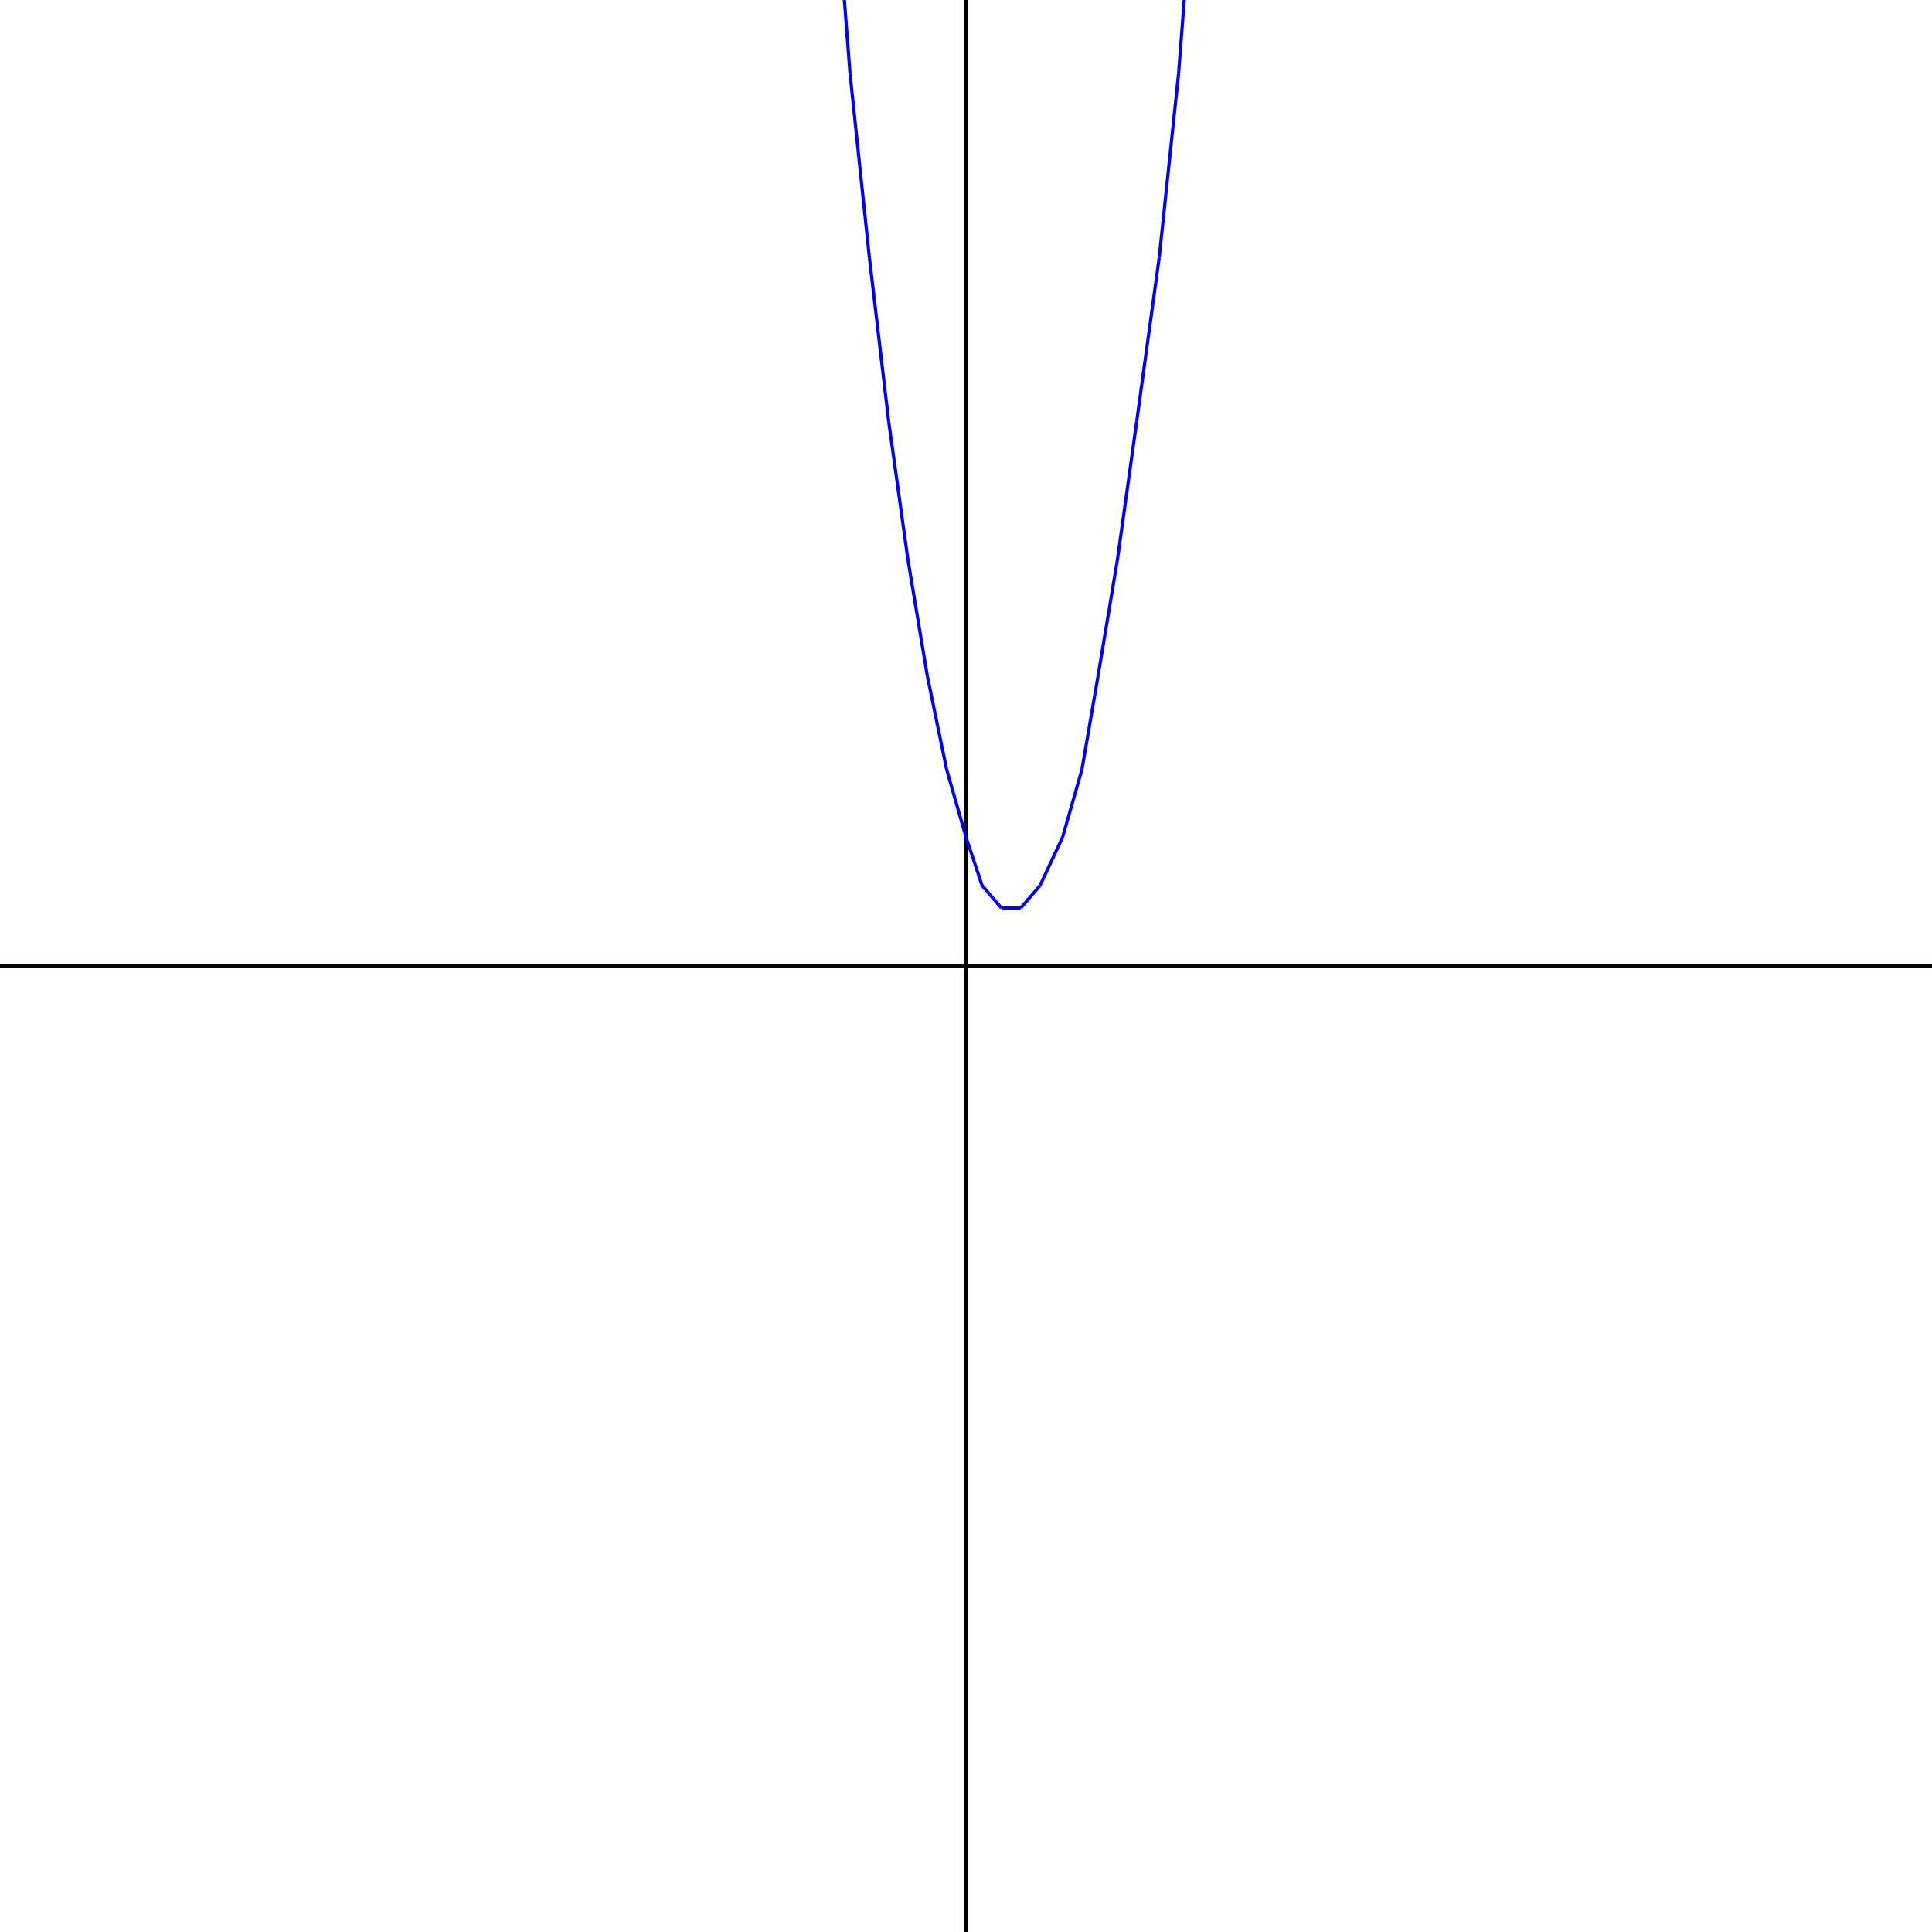
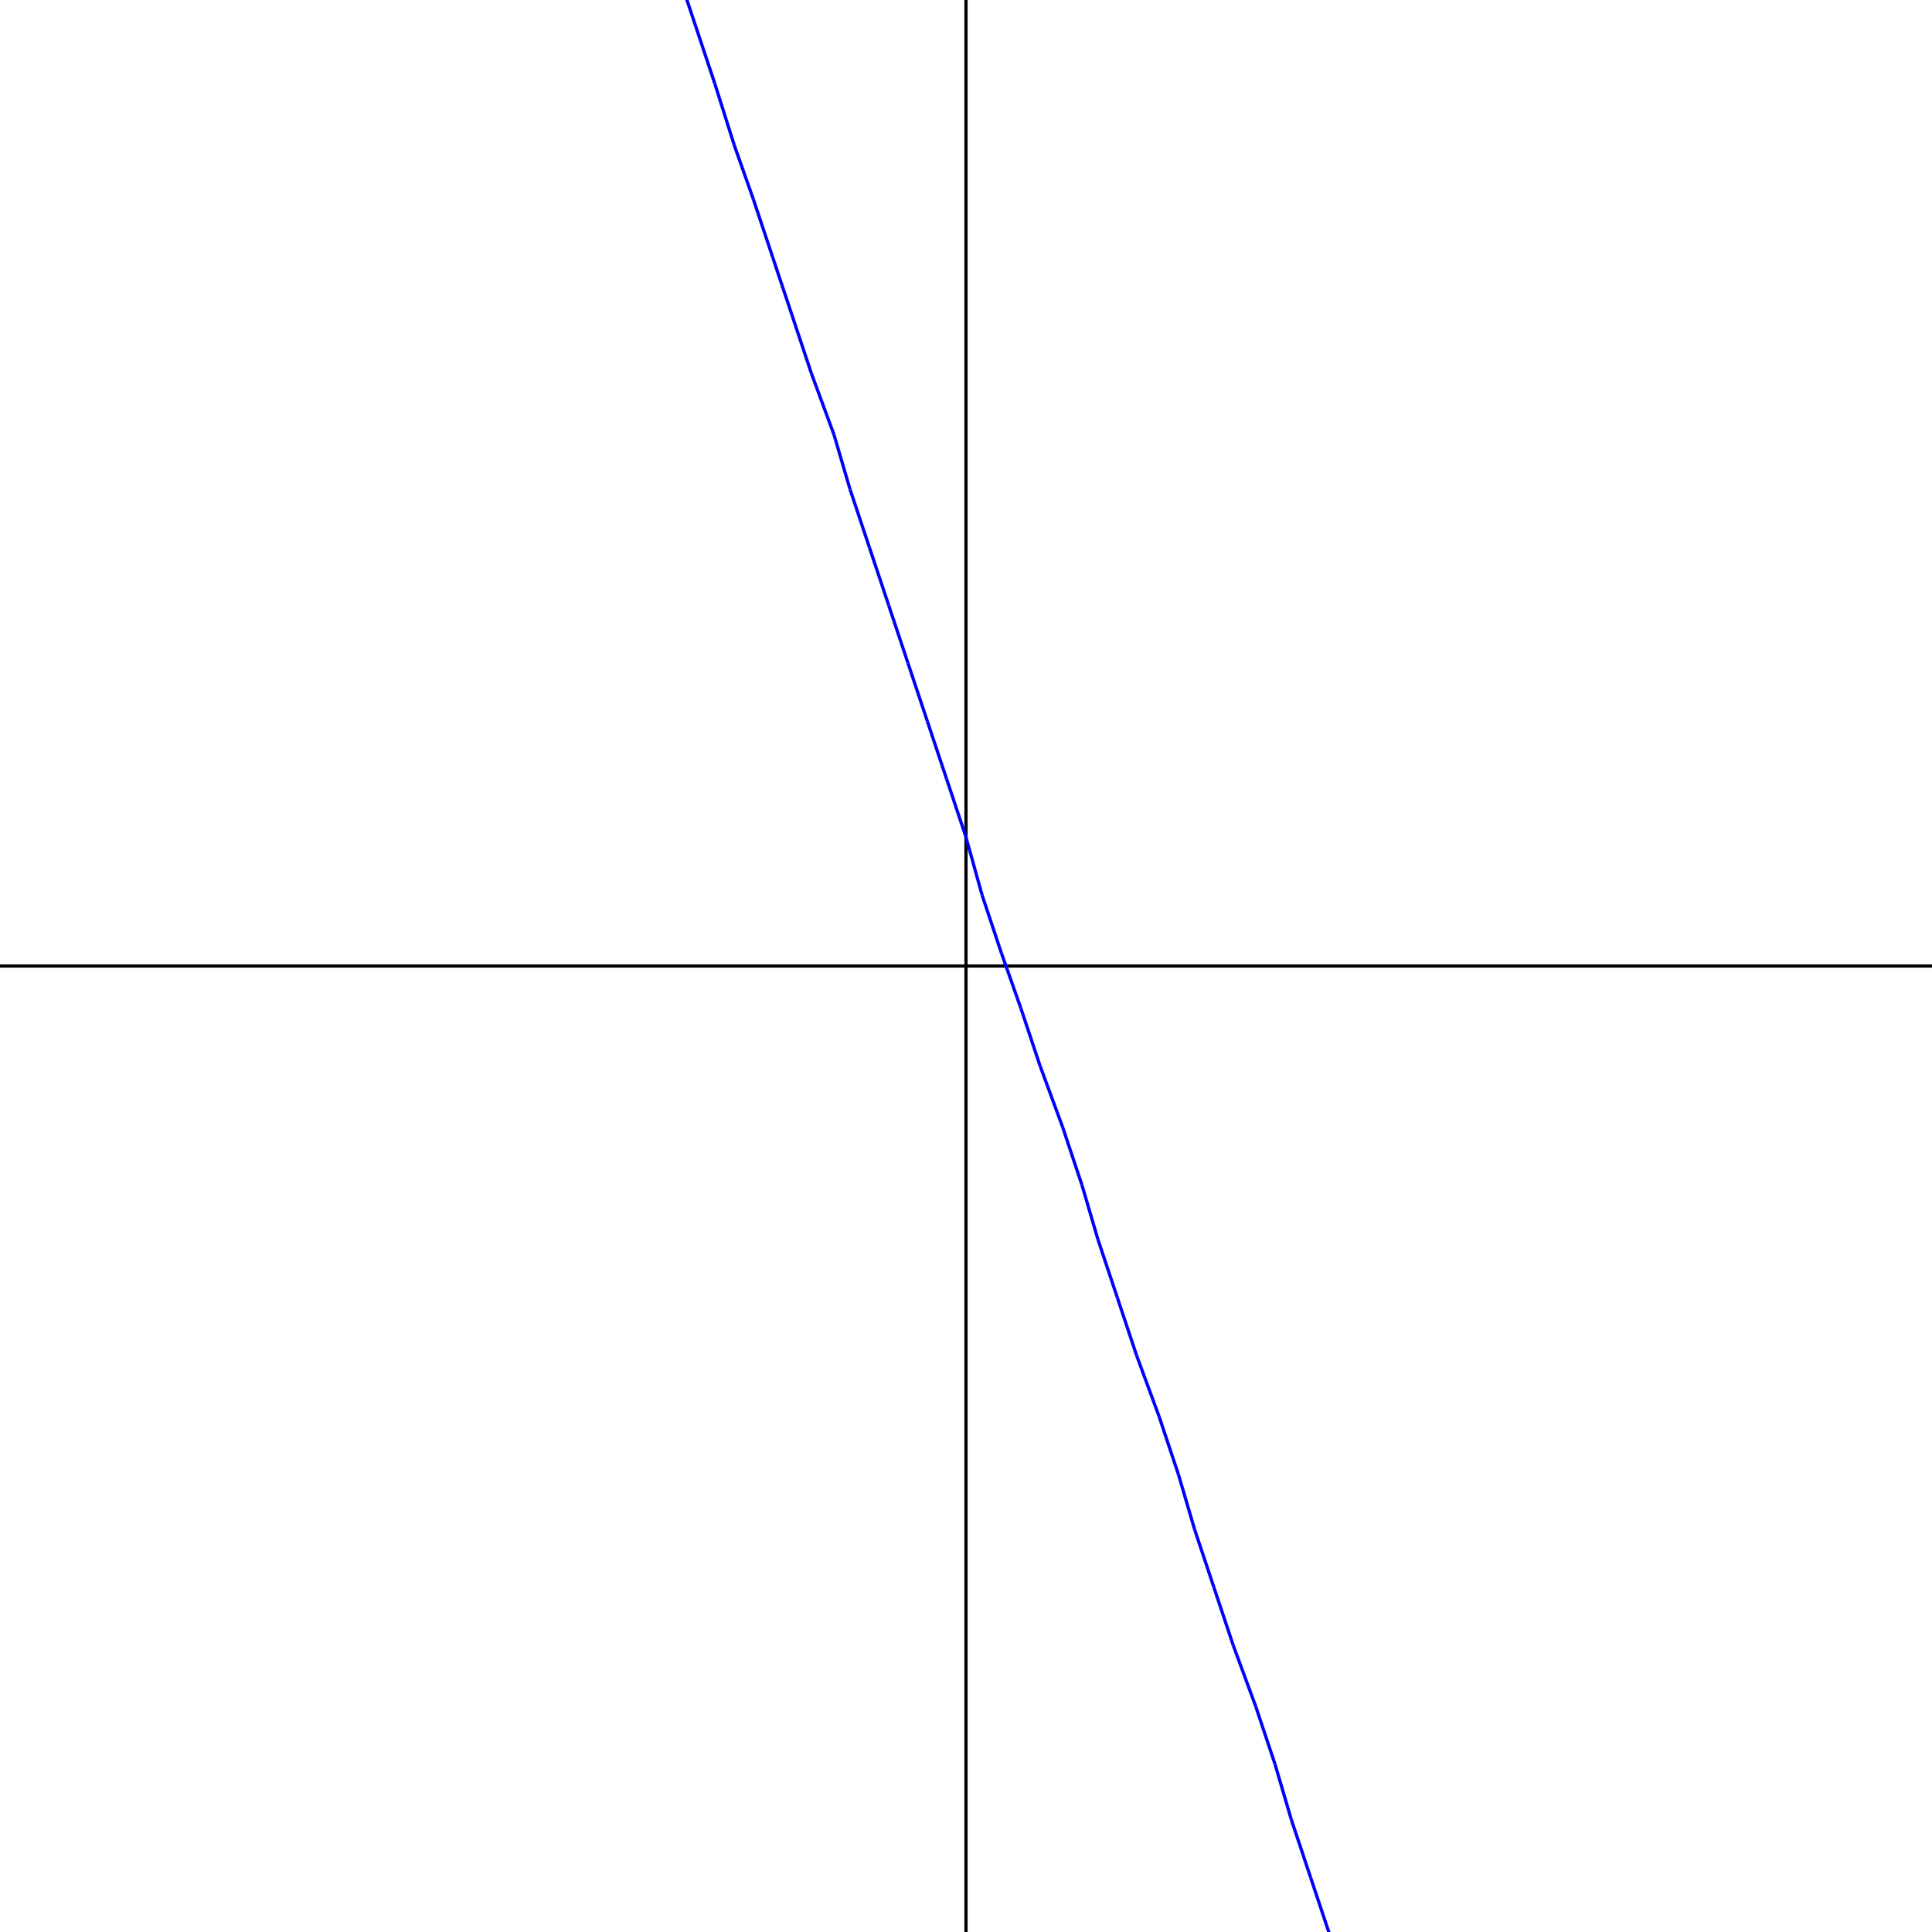
<svg xmlns="http://www.w3.org/2000/svg" width="600" height="600">
  <line x1="0" y1="300" x2="600" y2="300" style="stroke:black;" />
  <line x1="300" y1="0" x2="300" y2="600" style="stroke:black;" />
-   <line x1="0" y1="-9640" x2="6" y2="-9265" style="stroke:blue;" />
-   <line x1="6" y1="-9265" x2="12" y2="-8898" style="stroke:blue;" />
-   <line x1="12" y1="-8898" x2="18" y2="-8538" style="stroke:blue;" />
-   <line x1="18" y1="-8538" x2="24" y2="-8185" style="stroke:blue;" />
-   <line x1="24" y1="-8185" x2="30" y2="-7840" style="stroke:blue;" />
-   <line x1="30" y1="-7840" x2="36" y2="-7501" style="stroke:blue;" />
-   <line x1="36" y1="-7501" x2="42" y2="-7170" style="stroke:blue;" />
-   <line x1="42" y1="-7170" x2="48" y2="-6846" style="stroke:blue;" />
-   <line x1="48" y1="-6846" x2="54" y2="-6529" style="stroke:blue;" />
-   <line x1="54" y1="-6529" x2="60" y2="-6220" style="stroke:blue;" />
-   <line x1="60" y1="-6220" x2="66" y2="-5917" style="stroke:blue;" />
-   <line x1="66" y1="-5917" x2="72" y2="-5622" style="stroke:blue;" />
-   <line x1="72" y1="-5622" x2="78" y2="-5334" style="stroke:blue;" />
-   <line x1="78" y1="-5334" x2="84" y2="-5053" style="stroke:blue;" />
-   <line x1="84" y1="-5053" x2="90" y2="-4780" style="stroke:blue;" />
-   <line x1="90" y1="-4780" x2="96" y2="-4513" style="stroke:blue;" />
-   <line x1="96" y1="-4513" x2="102" y2="-4254" style="stroke:blue;" />
-   <line x1="102" y1="-4254" x2="108" y2="-4002" style="stroke:blue;" />
-   <line x1="108" y1="-4002" x2="114" y2="-3757" style="stroke:blue;" />
-   <line x1="114" y1="-3757" x2="120" y2="-3520" style="stroke:blue;" />
-   <line x1="120" y1="-3520" x2="126" y2="-3289" style="stroke:blue;" />
-   <line x1="126" y1="-3289" x2="132" y2="-3066" style="stroke:blue;" />
-   <line x1="132" y1="-3066" x2="138" y2="-2850" style="stroke:blue;" />
-   <line x1="138" y1="-2850" x2="144" y2="-2641" style="stroke:blue;" />
-   <line x1="144" y1="-2641" x2="150" y2="-2440" style="stroke:blue;" />
-   <line x1="150" y1="-2440" x2="156" y2="-2245" style="stroke:blue;" />
-   <line x1="156" y1="-2245" x2="162" y2="-2058" style="stroke:blue;" />
-   <line x1="162" y1="-2058" x2="168" y2="-1878" style="stroke:blue;" />
-   <line x1="168" y1="-1878" x2="174" y2="-1705" style="stroke:blue;" />
-   <line x1="174" y1="-1705" x2="180" y2="-1540" style="stroke:blue;" />
-   <line x1="180" y1="-1540" x2="186" y2="-1381" style="stroke:blue;" />
-   <line x1="186" y1="-1381" x2="192" y2="-1230" style="stroke:blue;" />
-   <line x1="192" y1="-1230" x2="198" y2="-1086" style="stroke:blue;" />
-   <line x1="198" y1="-1086" x2="204" y2="-949" style="stroke:blue;" />
-   <line x1="204" y1="-949" x2="210" y2="-820" style="stroke:blue;" />
-   <line x1="210" y1="-820" x2="216" y2="-697" style="stroke:blue;" />
-   <line x1="216" y1="-697" x2="222" y2="-582" style="stroke:blue;" />
-   <line x1="222" y1="-582" x2="228" y2="-474" style="stroke:blue;" />
-   <line x1="228" y1="-474" x2="234" y2="-373" style="stroke:blue;" />
-   <line x1="234" y1="-373" x2="240" y2="-280" style="stroke:blue;" />
-   <line x1="240" y1="-280" x2="246" y2="-193" style="stroke:blue;" />
-   <line x1="246" y1="-193" x2="252" y2="-114" style="stroke:blue;" />
-   <line x1="252" y1="-114" x2="259" y2="-42" style="stroke:blue;" />
-   <line x1="259" y1="-42" x2="264" y2="23" style="stroke:blue;" />
-   <line x1="264" y1="23" x2="270" y2="80" style="stroke:blue;" />
-   <line x1="270" y1="80" x2="276" y2="131" style="stroke:blue;" />
-   <line x1="276" y1="131" x2="282" y2="174" style="stroke:blue;" />
-   <line x1="282" y1="174" x2="288" y2="210" style="stroke:blue;" />
-   <line x1="288" y1="210" x2="294" y2="239" style="stroke:blue;" />
-   <line x1="294" y1="239" x2="300" y2="260" style="stroke:blue;" />
-   <line x1="300" y1="260" x2="305" y2="275" style="stroke:blue;" />
-   <line x1="305" y1="275" x2="311" y2="282" style="stroke:blue;" />
-   <line x1="311" y1="282" x2="317" y2="282" style="stroke:blue;" />
-   <line x1="317" y1="282" x2="323" y2="275" style="stroke:blue;" />
-   <line x1="323" y1="275" x2="330" y2="260" style="stroke:blue;" />
-   <line x1="330" y1="260" x2="336" y2="239" style="stroke:blue;" />
-   <line x1="336" y1="239" x2="341" y2="210" style="stroke:blue;" />
-   <line x1="341" y1="210" x2="347" y2="174" style="stroke:blue;" />
-   <line x1="347" y1="174" x2="353" y2="131" style="stroke:blue;" />
-   <line x1="353" y1="131" x2="360" y2="80" style="stroke:blue;" />
-   <line x1="360" y1="80" x2="366" y2="23" style="stroke:blue;" />
-   <line x1="366" y1="23" x2="371" y2="-42" style="stroke:blue;" />
-   <line x1="371" y1="-42" x2="377" y2="-114" style="stroke:blue;" />
-   <line x1="377" y1="-114" x2="383" y2="-193" style="stroke:blue;" />
-   <line x1="383" y1="-193" x2="390" y2="-280" style="stroke:blue;" />
-   <line x1="390" y1="-280" x2="396" y2="-373" style="stroke:blue;" />
-   <line x1="396" y1="-373" x2="401" y2="-474" style="stroke:blue;" />
-   <line x1="401" y1="-474" x2="407" y2="-582" style="stroke:blue;" />
-   <line x1="407" y1="-582" x2="413" y2="-697" style="stroke:blue;" />
-   <line x1="413" y1="-697" x2="420" y2="-820" style="stroke:blue;" />
-   <line x1="420" y1="-820" x2="426" y2="-949" style="stroke:blue;" />
-   <line x1="426" y1="-949" x2="431" y2="-1086" style="stroke:blue;" />
-   <line x1="431" y1="-1086" x2="437" y2="-1230" style="stroke:blue;" />
-   <line x1="437" y1="-1230" x2="444" y2="-1381" style="stroke:blue;" />
-   <line x1="444" y1="-1381" x2="450" y2="-1540" style="stroke:blue;" />
-   <line x1="450" y1="-1540" x2="456" y2="-1705" style="stroke:blue;" />
-   <line x1="456" y1="-1705" x2="461" y2="-1878" style="stroke:blue;" />
-   <line x1="461" y1="-1878" x2="467" y2="-2058" style="stroke:blue;" />
-   <line x1="467" y1="-2058" x2="474" y2="-2245" style="stroke:blue;" />
-   <line x1="474" y1="-2245" x2="480" y2="-2440" style="stroke:blue;" />
-   <line x1="480" y1="-2440" x2="486" y2="-2641" style="stroke:blue;" />
-   <line x1="486" y1="-2641" x2="491" y2="-2850" style="stroke:blue;" />
-   <line x1="491" y1="-2850" x2="497" y2="-3066" style="stroke:blue;" />
-   <line x1="497" y1="-3066" x2="504" y2="-3289" style="stroke:blue;" />
-   <line x1="504" y1="-3289" x2="510" y2="-3520" style="stroke:blue;" />
-   <line x1="510" y1="-3520" x2="516" y2="-3757" style="stroke:blue;" />
-   <line x1="516" y1="-3757" x2="521" y2="-4002" style="stroke:blue;" />
-   <line x1="521" y1="-4002" x2="527" y2="-4254" style="stroke:blue;" />
-   <line x1="527" y1="-4254" x2="534" y2="-4513" style="stroke:blue;" />
-   <line x1="534" y1="-4513" x2="540" y2="-4780" style="stroke:blue;" />
-   <line x1="540" y1="-4780" x2="546" y2="-5053" style="stroke:blue;" />
-   <line x1="546" y1="-5053" x2="551" y2="-5334" style="stroke:blue;" />
-   <line x1="551" y1="-5334" x2="558" y2="-5622" style="stroke:blue;" />
-   <line x1="558" y1="-5622" x2="564" y2="-5917" style="stroke:blue;" />
-   <line x1="564" y1="-5917" x2="570" y2="-6220" style="stroke:blue;" />
-   <line x1="570" y1="-6220" x2="575" y2="-6529" style="stroke:blue;" />
-   <line x1="575" y1="-6529" x2="581" y2="-6846" style="stroke:blue;" />
-   <line x1="581" y1="-6846" x2="588" y2="-7170" style="stroke:blue;" />
-   <line x1="588" y1="-7170" x2="594" y2="-7501" style="stroke:blue;" />
+   <line x1="0" y1="-640" x2="6" y2="-621" style="stroke:blue;" />
+   <line x1="6" y1="-621" x2="12" y2="-604" style="stroke:blue;" />
+   <line x1="12" y1="-604" x2="18" y2="-586" style="stroke:blue;" />
+   <line x1="18" y1="-586" x2="24" y2="-568" style="stroke:blue;" />
+   <line x1="24" y1="-568" x2="30" y2="-550" style="stroke:blue;" />
+   <line x1="30" y1="-550" x2="36" y2="-531" style="stroke:blue;" />
+   <line x1="36" y1="-531" x2="42" y2="-514" style="stroke:blue;" />
+   <line x1="42" y1="-514" x2="48" y2="-496" style="stroke:blue;" />
+   <line x1="48" y1="-496" x2="54" y2="-478" style="stroke:blue;" />
+   <line x1="54" y1="-478" x2="60" y2="-460" style="stroke:blue;" />
+   <line x1="60" y1="-460" x2="66" y2="-441" style="stroke:blue;" />
+   <line x1="66" y1="-441" x2="72" y2="-424" style="stroke:blue;" />
+   <line x1="72" y1="-424" x2="78" y2="-406" style="stroke:blue;" />
+   <line x1="78" y1="-406" x2="84" y2="-388" style="stroke:blue;" />
+   <line x1="84" y1="-388" x2="90" y2="-370" style="stroke:blue;" />
+   <line x1="90" y1="-370" x2="96" y2="-351" style="stroke:blue;" />
+   <line x1="96" y1="-351" x2="102" y2="-334" style="stroke:blue;" />
+   <line x1="102" y1="-334" x2="108" y2="-316" style="stroke:blue;" />
+   <line x1="108" y1="-316" x2="114" y2="-298" style="stroke:blue;" />
+   <line x1="114" y1="-298" x2="120" y2="-280" style="stroke:blue;" />
+   <line x1="120" y1="-280" x2="126" y2="-262" style="stroke:blue;" />
+   <line x1="126" y1="-262" x2="132" y2="-244" style="stroke:blue;" />
+   <line x1="132" y1="-244" x2="138" y2="-226" style="stroke:blue;" />
+   <line x1="138" y1="-226" x2="144" y2="-208" style="stroke:blue;" />
+   <line x1="144" y1="-208" x2="150" y2="-190" style="stroke:blue;" />
+   <line x1="150" y1="-190" x2="156" y2="-172" style="stroke:blue;" />
+   <line x1="156" y1="-172" x2="162" y2="-154" style="stroke:blue;" />
+   <line x1="162" y1="-154" x2="168" y2="-135" style="stroke:blue;" />
+   <line x1="168" y1="-135" x2="174" y2="-118" style="stroke:blue;" />
+   <line x1="174" y1="-118" x2="180" y2="-100" style="stroke:blue;" />
+   <line x1="180" y1="-100" x2="186" y2="-82" style="stroke:blue;" />
+   <line x1="186" y1="-82" x2="192" y2="-64" style="stroke:blue;" />
+   <line x1="192" y1="-64" x2="198" y2="-45" style="stroke:blue;" />
+   <line x1="198" y1="-45" x2="204" y2="-28" style="stroke:blue;" />
+   <line x1="204" y1="-28" x2="210" y2="-10" style="stroke:blue;" />
+   <line x1="210" y1="-10" x2="216" y2="8" style="stroke:blue;" />
+   <line x1="216" y1="8" x2="222" y2="26" style="stroke:blue;" />
+   <line x1="222" y1="26" x2="228" y2="45" style="stroke:blue;" />
+   <line x1="228" y1="45" x2="234" y2="62" style="stroke:blue;" />
+   <line x1="234" y1="62" x2="240" y2="80" style="stroke:blue;" />
+   <line x1="240" y1="80" x2="246" y2="98" style="stroke:blue;" />
+   <line x1="246" y1="98" x2="252" y2="116" style="stroke:blue;" />
+   <line x1="252" y1="116" x2="259" y2="135" style="stroke:blue;" />
+   <line x1="259" y1="135" x2="264" y2="152" style="stroke:blue;" />
+   <line x1="264" y1="152" x2="270" y2="170" style="stroke:blue;" />
+   <line x1="270" y1="170" x2="276" y2="188" style="stroke:blue;" />
+   <line x1="276" y1="188" x2="282" y2="206" style="stroke:blue;" />
+   <line x1="282" y1="206" x2="288" y2="224" style="stroke:blue;" />
+   <line x1="288" y1="224" x2="294" y2="242" style="stroke:blue;" />
+   <line x1="294" y1="242" x2="300" y2="260" style="stroke:blue;" />
+   <line x1="300" y1="260" x2="305" y2="278" style="stroke:blue;" />
+   <line x1="305" y1="278" x2="311" y2="296" style="stroke:blue;" />
+   <line x1="311" y1="296" x2="317" y2="313" style="stroke:blue;" />
+   <line x1="317" y1="313" x2="323" y2="331" style="stroke:blue;" />
+   <line x1="323" y1="331" x2="330" y2="350" style="stroke:blue;" />
+   <line x1="330" y1="350" x2="336" y2="368" style="stroke:blue;" />
+   <line x1="336" y1="368" x2="341" y2="385" style="stroke:blue;" />
+   <line x1="341" y1="385" x2="347" y2="403" style="stroke:blue;" />
+   <line x1="347" y1="403" x2="353" y2="421" style="stroke:blue;" />
+   <line x1="353" y1="421" x2="360" y2="440" style="stroke:blue;" />
+   <line x1="360" y1="440" x2="366" y2="458" style="stroke:blue;" />
+   <line x1="366" y1="458" x2="371" y2="475" style="stroke:blue;" />
+   <line x1="371" y1="475" x2="377" y2="493" style="stroke:blue;" />
+   <line x1="377" y1="493" x2="383" y2="511" style="stroke:blue;" />
+   <line x1="383" y1="511" x2="390" y2="530" style="stroke:blue;" />
+   <line x1="390" y1="530" x2="396" y2="548" style="stroke:blue;" />
+   <line x1="396" y1="548" x2="401" y2="565" style="stroke:blue;" />
+   <line x1="401" y1="565" x2="407" y2="583" style="stroke:blue;" />
+   <line x1="407" y1="583" x2="413" y2="601" style="stroke:blue;" />
+   <line x1="413" y1="601" x2="420" y2="620" style="stroke:blue;" />
+   <line x1="420" y1="620" x2="426" y2="638" style="stroke:blue;" />
+   <line x1="426" y1="638" x2="431" y2="655" style="stroke:blue;" />
+   <line x1="431" y1="655" x2="437" y2="673" style="stroke:blue;" />
+   <line x1="437" y1="673" x2="444" y2="691" style="stroke:blue;" />
+   <line x1="444" y1="691" x2="450" y2="710" style="stroke:blue;" />
+   <line x1="450" y1="710" x2="456" y2="728" style="stroke:blue;" />
+   <line x1="456" y1="728" x2="461" y2="745" style="stroke:blue;" />
+   <line x1="461" y1="745" x2="467" y2="763" style="stroke:blue;" />
+   <line x1="467" y1="763" x2="474" y2="781" style="stroke:blue;" />
+   <line x1="474" y1="781" x2="480" y2="800" style="stroke:blue;" />
+   <line x1="480" y1="800" x2="486" y2="818" style="stroke:blue;" />
+   <line x1="486" y1="818" x2="491" y2="835" style="stroke:blue;" />
+   <line x1="491" y1="835" x2="497" y2="853" style="stroke:blue;" />
+   <line x1="497" y1="853" x2="504" y2="872" style="stroke:blue;" />
+   <line x1="504" y1="872" x2="510" y2="890" style="stroke:blue;" />
+   <line x1="510" y1="890" x2="516" y2="908" style="stroke:blue;" />
+   <line x1="516" y1="908" x2="521" y2="926" style="stroke:blue;" />
+   <line x1="521" y1="926" x2="527" y2="943" style="stroke:blue;" />
+   <line x1="527" y1="943" x2="534" y2="961" style="stroke:blue;" />
+   <line x1="534" y1="961" x2="540" y2="980" style="stroke:blue;" />
+   <line x1="540" y1="980" x2="546" y2="998" style="stroke:blue;" />
+   <line x1="546" y1="998" x2="551" y2="1016" style="stroke:blue;" />
+   <line x1="551" y1="1016" x2="558" y2="1033" style="stroke:blue;" />
+   <line x1="558" y1="1033" x2="564" y2="1051" style="stroke:blue;" />
+   <line x1="564" y1="1051" x2="570" y2="1070" style="stroke:blue;" />
+   <line x1="570" y1="1070" x2="575" y2="1087" style="stroke:blue;" />
+   <line x1="575" y1="1087" x2="581" y2="1106" style="stroke:blue;" />
+   <line x1="581" y1="1106" x2="588" y2="1123" style="stroke:blue;" />
+   <line x1="588" y1="1123" x2="594" y2="1141" style="stroke:blue;" />
</svg>
